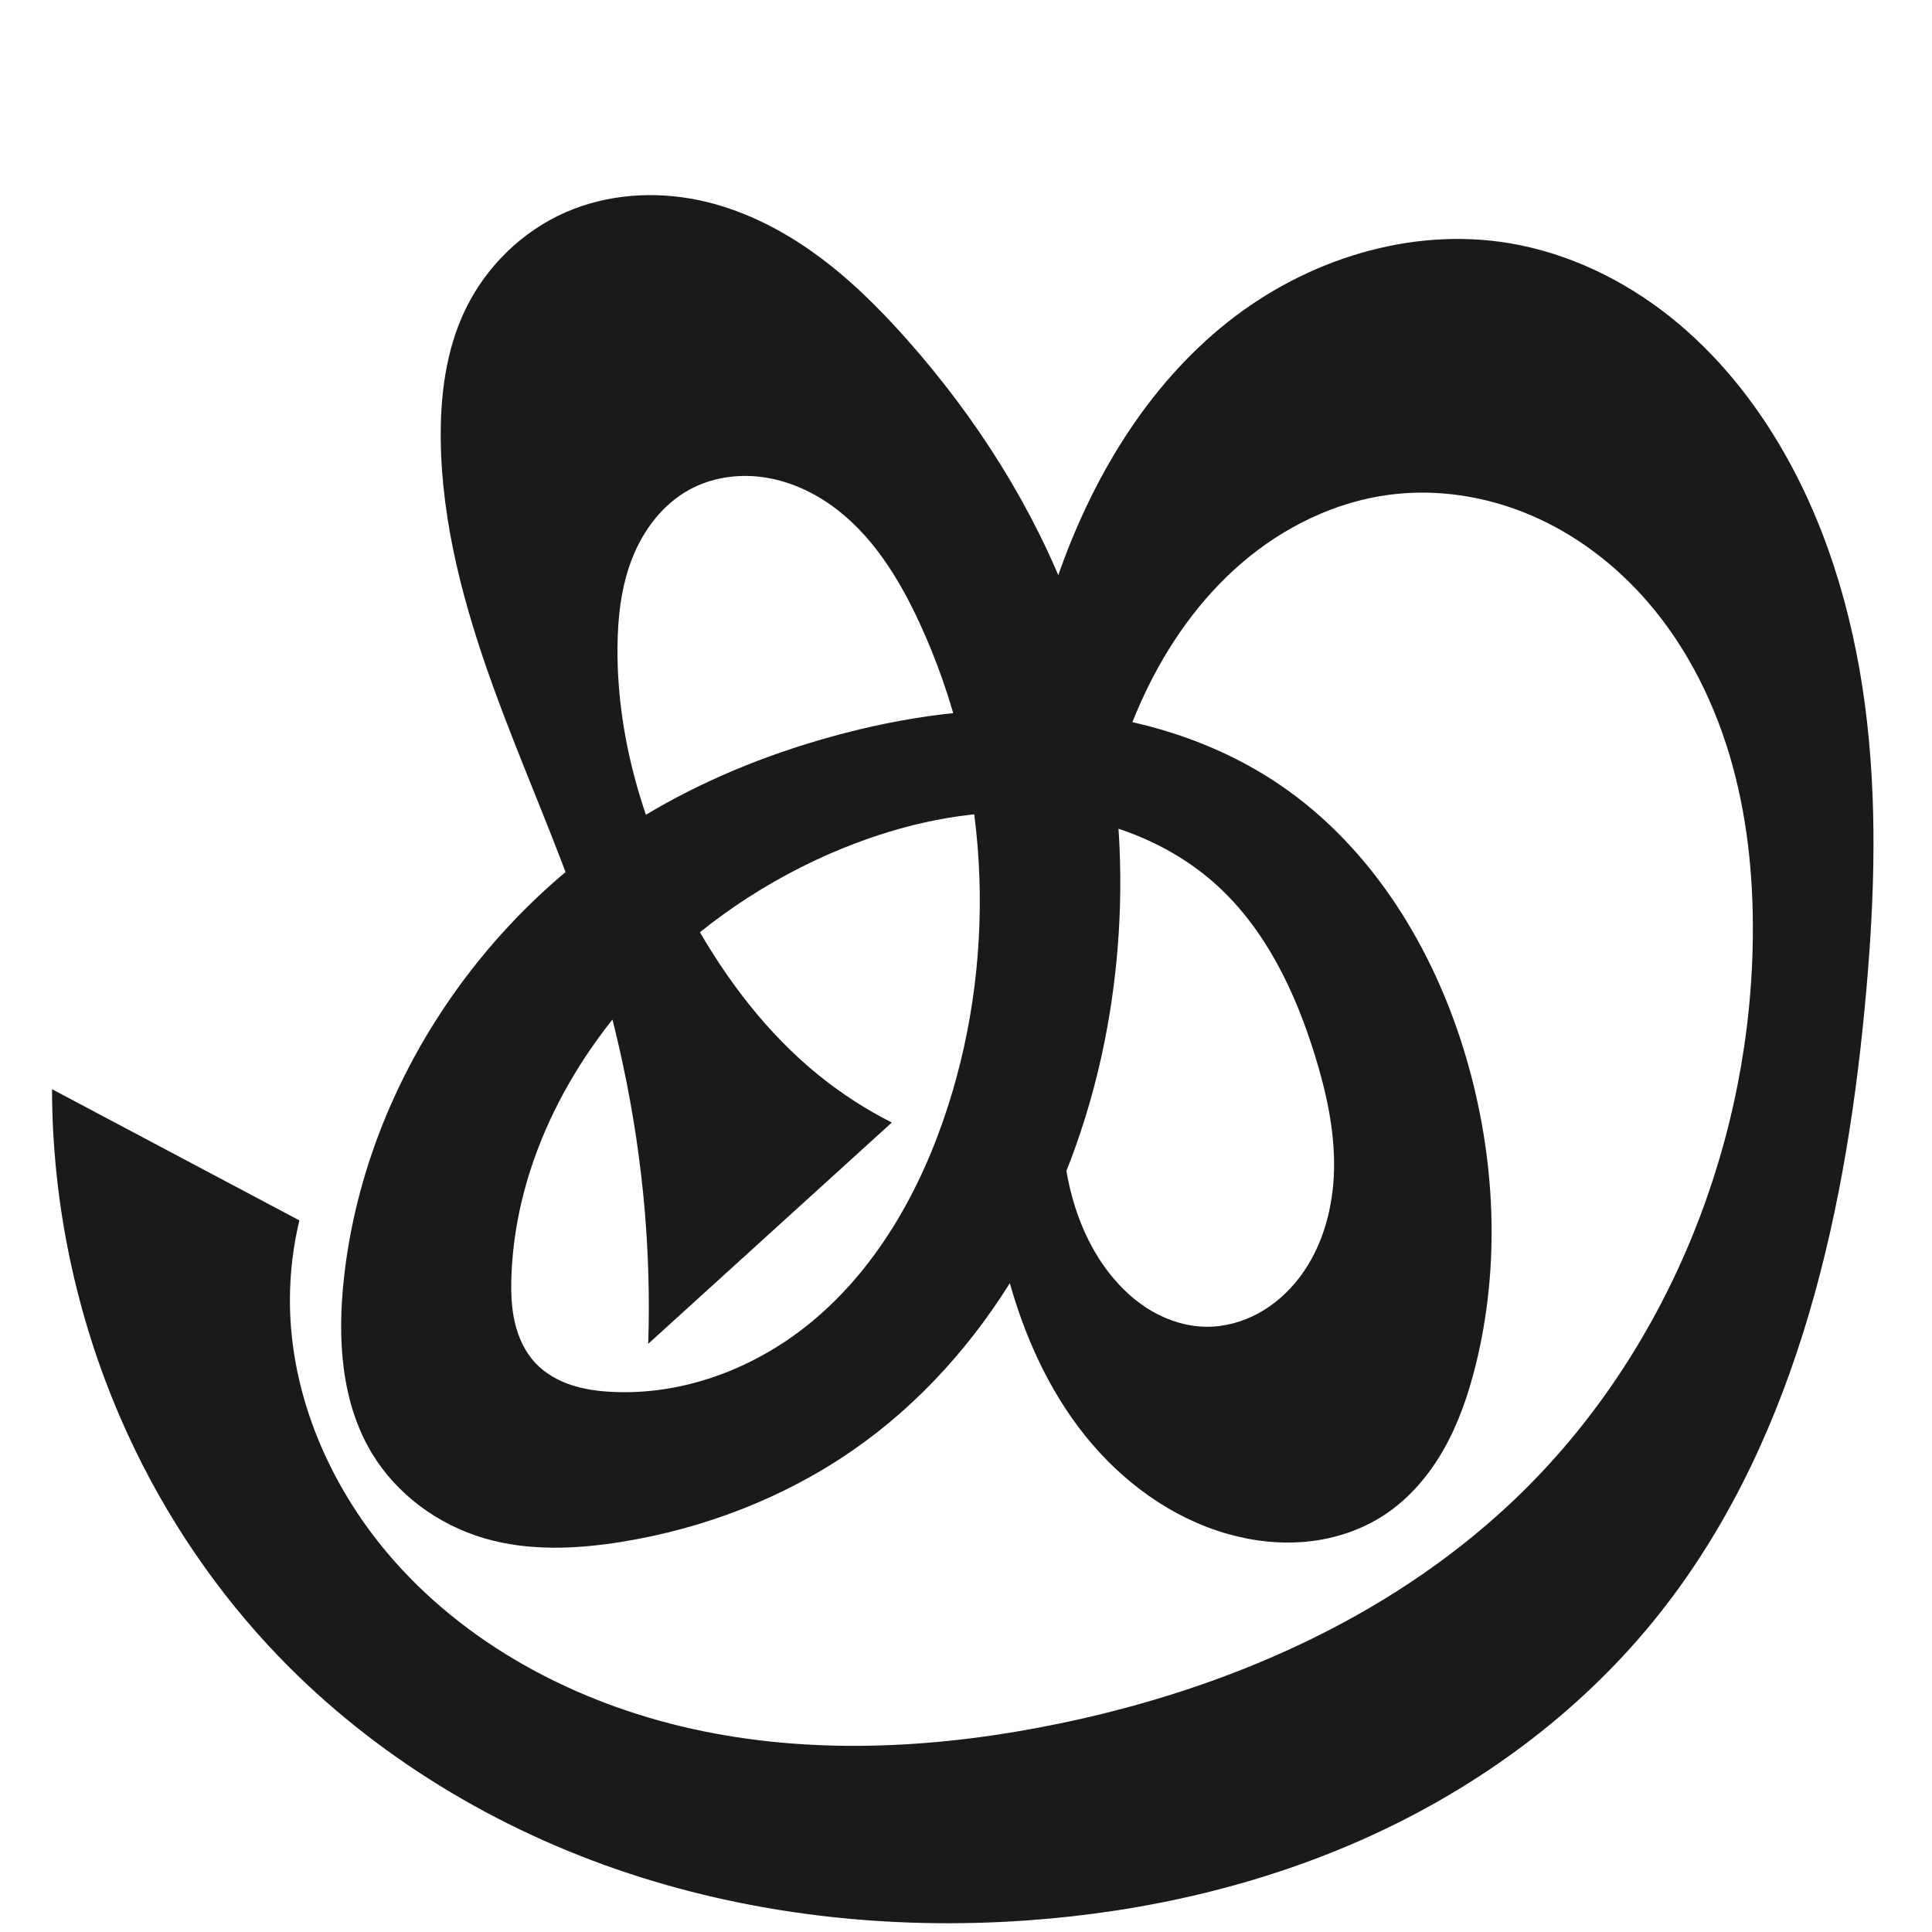
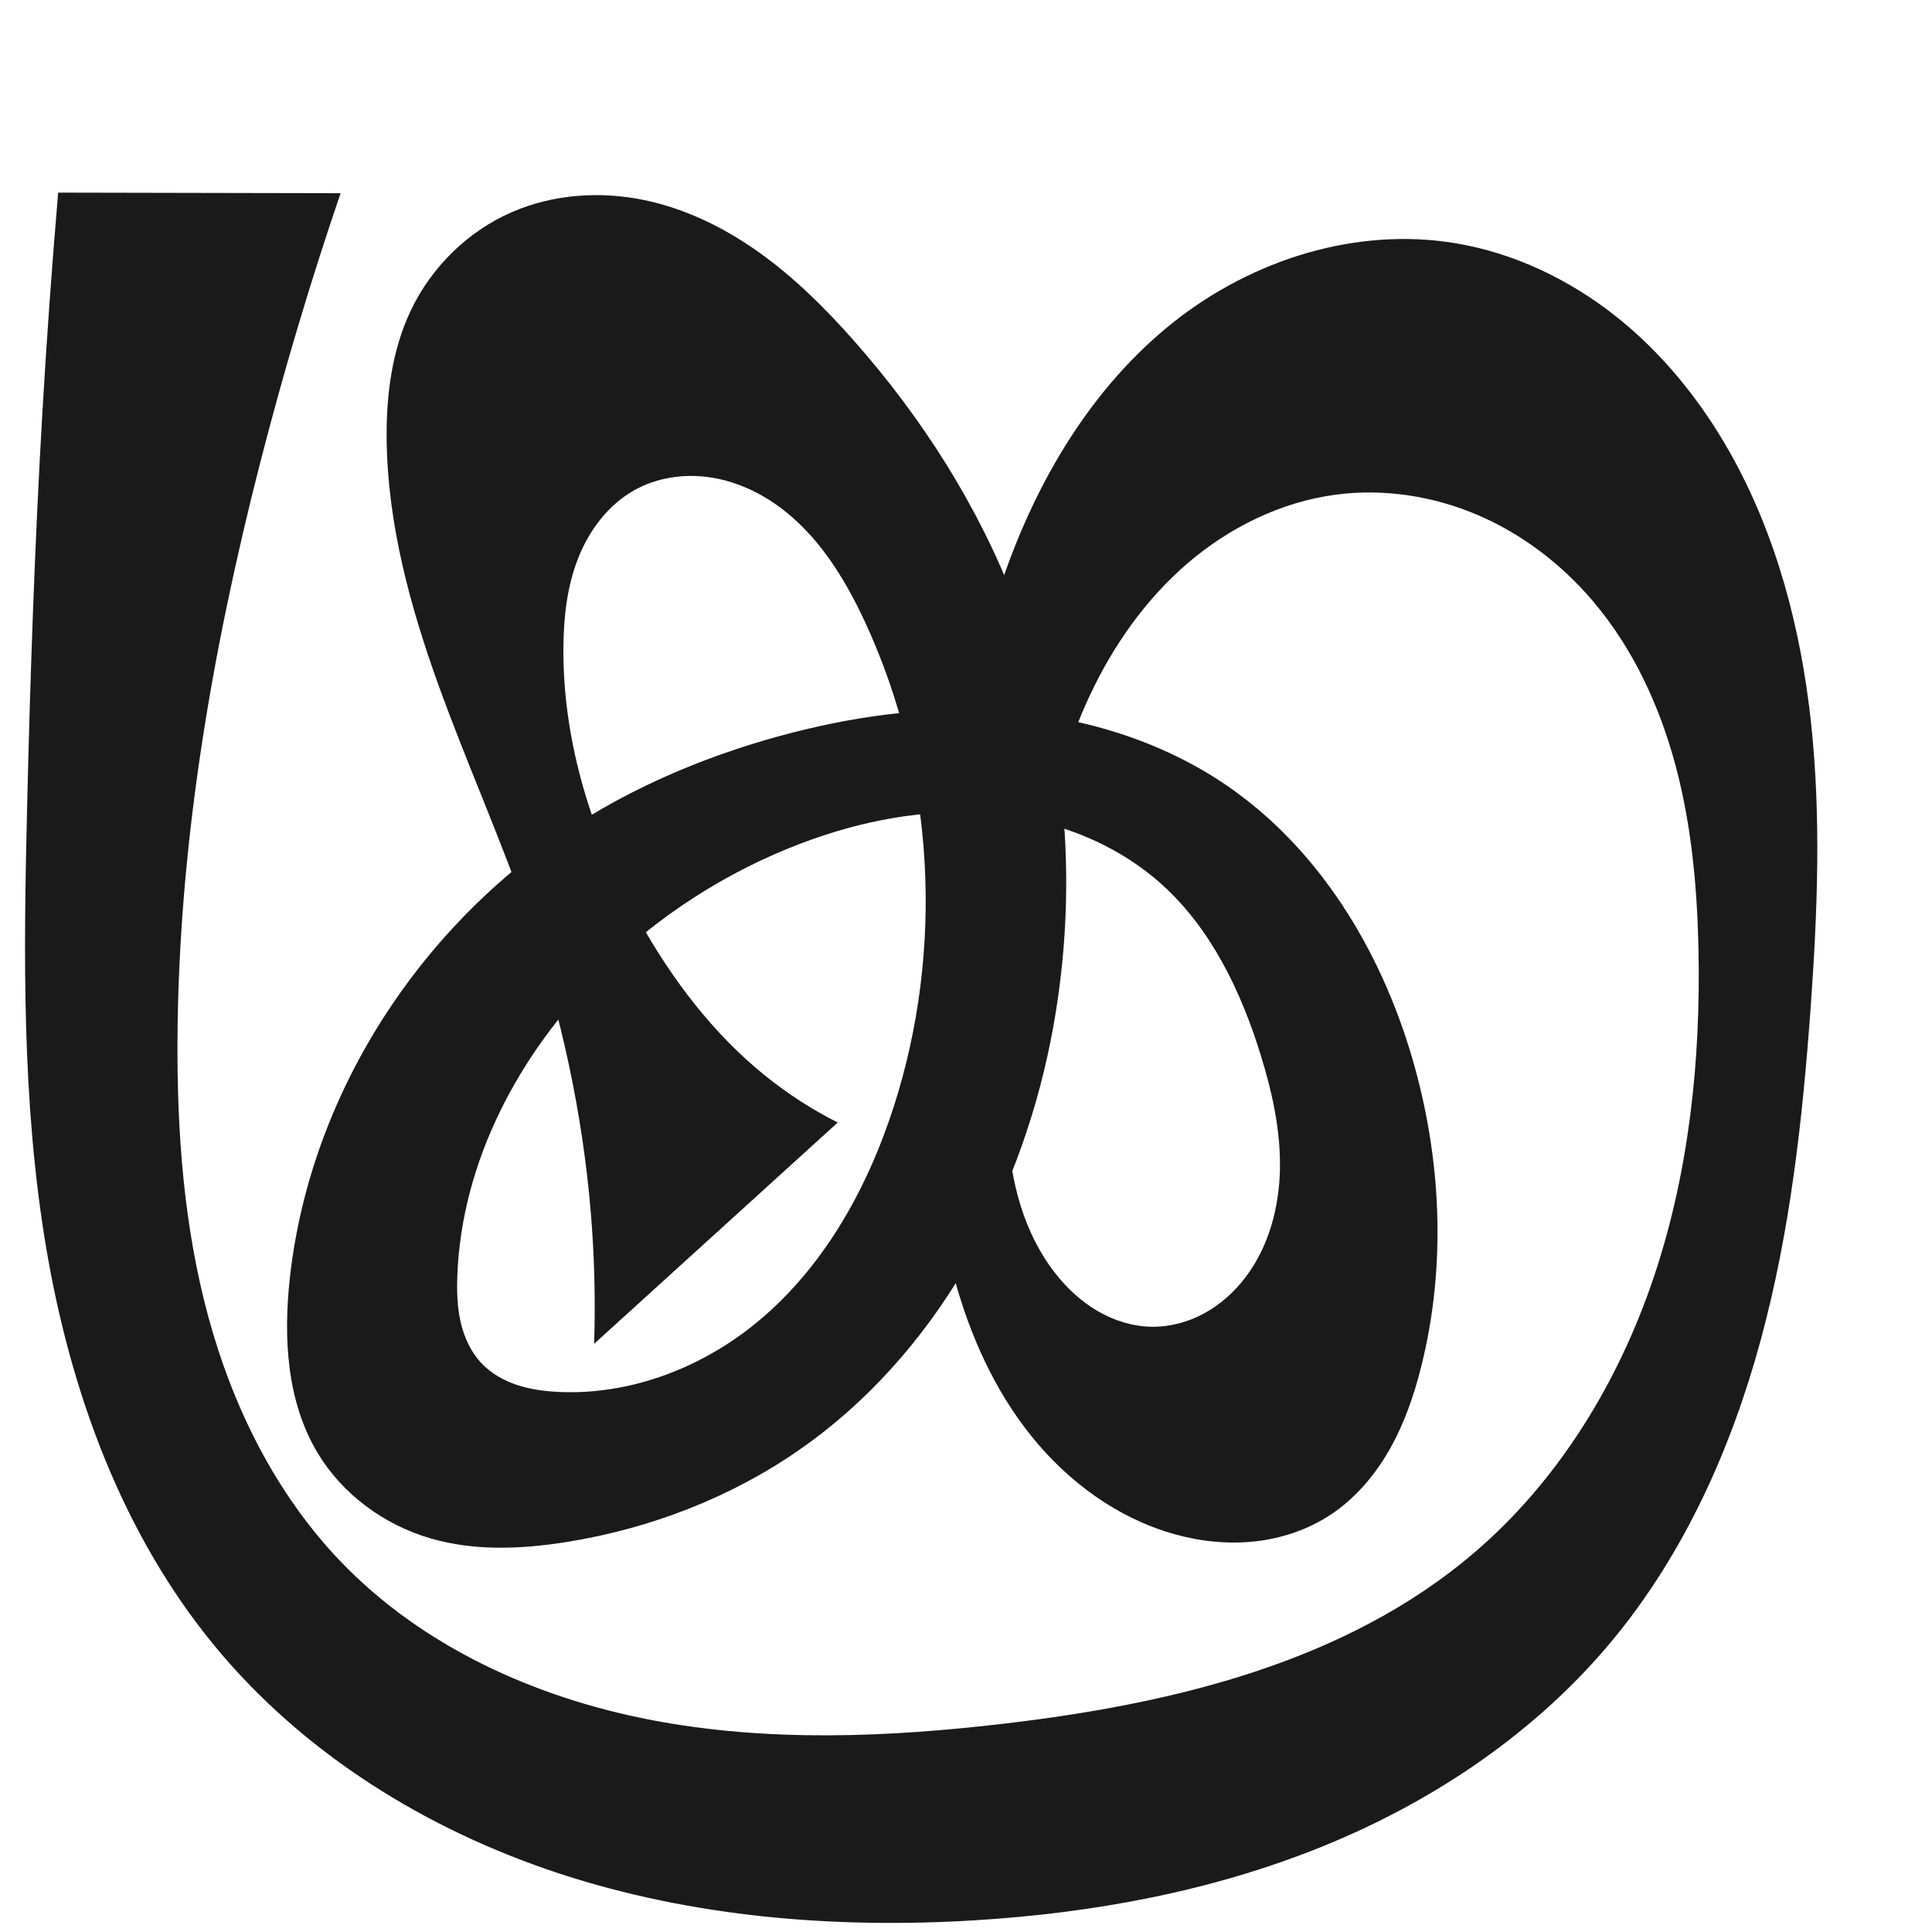
<svg xmlns="http://www.w3.org/2000/svg" xml:space="preserve" width="1000" height="1000" version="1.1" style="clip-rule:evenodd;fill-rule:evenodd;image-rendering:optimizeQuality;shape-rendering:geometricPrecision;text-rendering:geometricPrecision" viewBox="0 0 1000 1000" id="svg10">
  <defs id="defs4">
    <style type="text/css" id="style2">
   
    .fil0 {fill:#EF7F1A;fill-rule:nonzero}
   
  </style>
  </defs>
-   <path id="path1164-3-3-2-0" style="display:inline;fill:#1a1a1a;fill-rule:nonzero;stroke:none;stroke-width:2.837;stroke-linecap:butt;stroke-linejoin:miter;stroke-miterlimit:4;stroke-dasharray:none;stroke-opacity:1" d="m 442.965,436.417 c -39.08,14.76 -74.927,37.955 -104.552,67.408 -41.801,41.558 -71.41,97.298 -73.687,156.198 -0.313,8.097 -0.11,16.278 1.684,24.179 1.795,7.902 5.262,15.554 10.835,21.435 4.979,5.254 11.474,8.924 18.342,11.211 6.867,2.287 14.116,3.243 21.346,3.597 35.845,1.753 71.662,-11.438 99.877,-33.617 36.178,-28.438 59.786,-70.405 73.857,-114.219 26.126,-81.349 21.15,-172.457 -14.642,-250.041 -10.839,-23.495 -24.979,-46.398 -46.136,-61.294 -10.579,-7.448 -22.811,-12.718 -35.641,-14.38 -12.83,-1.662 -26.254,0.403 -37.584,6.65 -13.757,7.585 -23.758,20.921 -29.48,35.551 -5.722,14.63 -7.469,30.536 -7.574,46.245 -0.329,49.543 15.294,98.337 39.47,141.582 16.86,30.158 38.132,58.214 65.03,79.9 11.602,9.354 24.194,17.478 37.498,24.193 L 335.517,695.559 c 0.741,-22.88 0.148,-45.803 -1.774,-68.614 -4.32,-51.263 -15.371,-101.903 -31.995,-150.588 -14.043,-41.128 -32.016,-80.808 -46.762,-121.689 -14.746,-40.881 -26.33,-83.495 -26.857,-126.951 -0.279,-23.008 2.691,-46.49 12.619,-67.247 10.687,-22.343 29.474,-40.779 52.181,-50.668 21.358,-9.302 45.694,-10.975 68.506,-6.251 21.593,4.471 41.799,14.464 59.735,27.291 17.936,12.828 33.709,28.457 48.336,44.959 35.71,40.286 65.133,86.425 84.267,136.745 27.308,71.818 33.019,151.45 17.905,226.784 -16.685,83.166 -60.538,163.036 -130.272,211.328 -35.587,24.644 -77.005,40.531 -119.74,47.419 -23.491,3.786 -47.921,4.845 -70.769,-1.799 -23.986,-6.974 -45.541,-22.721 -58.425,-44.122 -16.093,-26.73 -17.858,-59.769 -14.435,-90.781 10.806,-97.903 71.085,-188.281 155.432,-239.148 29.953,-18.063 62.637,-31.404 96.334,-40.784 38.778,-10.795 79.281,-16.397 119.408,-13.227 40.127,3.17 79.91,15.369 113.206,37.988 48.141,32.705 80.153,85.488 96.505,141.343 15.105,51.596 17.814,107.171 4.811,159.336 -3.737,14.991 -8.784,29.755 -16.395,43.2 -7.611,13.445 -17.887,25.569 -30.798,34.054 -11.698,7.687 -25.353,12.231 -39.272,13.719 -13.918,1.488 -28.089,-0.033 -41.563,-3.826 -29.203,-8.22 -54.832,-27.04 -73.847,-50.679 -19.015,-23.639 -31.699,-51.919 -39.73,-81.174 -18.124,-66.025 -13.059,-135.993 -5.669,-204.06 5.825,-53.65 13.106,-107.582 30.677,-158.607 17.572,-51.025 46.196,-99.438 88.501,-132.942 40.671,-32.209 94.395,-49.254 145.565,-40.7 30.371,5.077 59.004,18.857 83.115,38.01 24.111,19.152 43.794,43.561 59.064,70.3 24.386,42.701 37.596,91.159 43.064,140.028 5.468,48.869 3.406,98.299 -1.255,147.252 C 954.392,634.848 927.468,751.528 855.336,839.683 816.455,887.2 765.681,924.483 709.853,950.036 654.026,975.588 593.231,989.589 531.991,993.979 460.154,999.128 387.1,991.06 319.039,967.508 250.978,943.956 188.035,904.708 139.066,851.897 107.083,817.405 81.184,777.338 62.455,734.189 39.189,680.588 27.018,622.2 26.93,563.766 l 128.025,67.909 c -3.25,13.555 -4.897,27.493 -4.896,41.433 0.003,49.501 21.214,97.782 54.008,134.862 41.04,46.402 99.252,75.761 159.954,88.119 60.702,12.358 123.862,8.538 184.521,-4.023 85.55,-17.716 168.832,-53.724 232.682,-113.355 78.424,-73.243 123.087,-179.883 125.913,-287.153 0.847,-32.148 -1.895,-64.556 -10.455,-95.556 -8.561,-30.999 -23.081,-60.598 -44.186,-84.864 -16.428,-18.889 -36.839,-34.447 -59.84,-44.329 -23.001,-9.882 -48.601,-13.98 -73.425,-10.745 -28.278,3.686 -54.944,16.804 -76.574,35.39 -21.629,18.586 -38.365,42.47 -50.462,68.295 -21.53,45.959 -28.46,97.163 -35.875,147.37 -3.837,25.982 -7.884,52.147 -6.606,78.38 1.278,26.233 8.299,52.901 24.507,73.567 6.071,7.741 13.399,14.569 21.897,19.525 8.499,4.956 18.197,7.995 28.034,8.132 9.481,0.132 18.932,-2.439 27.252,-6.987 8.32,-4.548 15.52,-11.037 21.255,-18.588 12.096,-15.925 17.49,-36.24 17.839,-56.235 0.35,-19.995 -4.053,-39.798 -9.972,-58.9 -10.12,-32.664 -25.374,-64.778 -50.67,-87.788 -24.42,-22.214 -56.977,-34.477 -89.878,-37.188 -32.901,-2.711 -66.13,3.717 -97.012,15.381 z" />
+   <path id="path1164-3-3-2-0" style="display:inline;fill:#1a1a1a;fill-rule:nonzero;stroke:none;stroke-width:2.837;stroke-linecap:butt;stroke-linejoin:miter;stroke-miterlimit:4;stroke-dasharray:none;stroke-opacity:1" d="m 414.965,436.417 c -39.08,14.76 -74.927,37.955 -104.552,67.408 -41.801,41.558 -71.41,97.298 -73.687,156.198 -0.313,8.097 -0.11,16.278 1.684,24.179 1.795,7.902 5.262,15.554 10.835,21.435 4.979,5.254 11.474,8.924 18.342,11.211 6.867,2.287 14.116,3.243 21.346,3.597 35.845,1.753 71.662,-11.438 99.877,-33.617 36.178,-28.438 59.786,-70.405 73.857,-114.219 26.126,-81.349 21.15,-172.457 -14.642,-250.041 -10.839,-23.495 -24.979,-46.398 -46.136,-61.294 -10.579,-7.448 -22.811,-12.718 -35.641,-14.38 -12.83,-1.662 -26.254,0.403 -37.584,6.65 -13.757,7.585 -23.758,20.921 -29.48,35.551 -5.722,14.63 -7.469,30.536 -7.574,46.245 -0.329,49.543 15.294,98.337 39.47,141.582 16.86,30.158 38.132,58.214 65.03,79.9 11.602,9.354 24.194,17.478 37.498,24.193 L 307.517,695.559 c 0.741,-22.88 0.148,-45.803 -1.774,-68.614 -4.32,-51.263 -15.371,-101.903 -31.995,-150.588 -14.043,-41.128 -32.016,-80.808 -46.762,-121.689 -14.746,-40.881 -26.33,-83.495 -26.857,-126.951 -0.279,-23.008 2.691,-46.49 12.619,-67.247 10.687,-22.343 29.474,-40.779 52.181,-50.668 21.358,-9.302 45.694,-10.975 68.506,-6.251 21.593,4.471 41.799,14.464 59.735,27.291 17.936,12.828 33.709,28.457 48.336,44.959 35.71,40.286 65.133,86.425 84.267,136.745 27.308,71.818 33.019,151.45 17.905,226.784 -16.685,83.166 -60.538,163.036 -130.272,211.328 -35.587,24.644 -77.005,40.531 -119.74,47.419 -23.491,3.786 -47.921,4.845 -70.769,-1.799 -23.986,-6.974 -45.541,-22.721 -58.425,-44.122 -16.093,-26.73 -17.858,-59.769 -14.435,-90.781 10.806,-97.903 71.085,-188.281 155.432,-239.148 29.953,-18.063 62.637,-31.404 96.334,-40.784 38.778,-10.795 79.281,-16.397 119.408,-13.227 40.127,3.17 79.91,15.369 113.206,37.988 48.141,32.705 80.153,85.488 96.505,141.343 15.105,51.596 17.814,107.171 4.811,159.336 -3.737,14.991 -8.784,29.755 -16.395,43.2 -7.611,13.445 -17.887,25.569 -30.798,34.054 -11.698,7.687 -25.353,12.231 -39.272,13.719 -13.918,1.488 -28.089,-0.033 -41.563,-3.826 -29.203,-8.22 -54.832,-27.04 -73.848,-50.678 -19.016,-23.639 -31.699,-51.919 -39.729,-81.174 -18.122,-66.025 -13.052,-135.992 -5.669,-204.06 5.82,-53.653 13.088,-107.59 30.656,-158.619 17.568,-51.029 46.199,-99.446 88.523,-132.93 40.682,-32.185 94.39,-49.183 145.565,-40.7 30.392,5.038 59.073,18.755 83.213,37.895 24.139,19.14 43.824,43.587 58.967,70.415 24.14,42.769 36.785,91.317 42.028,140.148 5.242,48.831 3.309,98.148 -0.219,147.132 -4.174,57.952 -10.624,116.026 -25.835,172.102 -15.211,56.076 -39.518,110.348 -76.522,155.143 -39.462,47.771 -92.429,83.46 -149.823,106.813 -57.393,23.353 -119.17,34.728 -181.02,38.463 -72.177,4.359 -145.563,-1.671 -214.28,-24.178 C 220.994,947.294 157.038,907.71 111.066,851.897 62.937,793.466 36.254,719.727 23.773,645.062 11.293,570.397 12.211,494.206 14.012,418.527 15.636,350.33 17.948,282.141 21.907,214.04 24.125,175.892 26.859,137.774 30.109,99.701 L 176.283,100 c -15.651,45.902 -29.523,92.41 -41.574,139.386 -25.07,97.726 -42.289,197.962 -42.844,298.851 -0.265,48.3 3.349,96.955 16.029,143.562 12.68,46.607 34.791,91.259 68.171,126.17 42.382,44.325 101.001,70.824 161.237,82.34 60.235,11.516 122.336,8.95 183.239,1.755 86.862,-10.262 176.421,-31.709 242.817,-88.648 43.502,-37.305 74.385,-88.044 92.637,-142.366 18.252,-54.323 24.317,-112.199 23.141,-169.494 -0.658,-32.047 -3.573,-64.223 -11.838,-95.193 -8.264,-30.97 -22.056,-60.795 -42.803,-85.227 -16.225,-19.106 -36.662,-34.747 -59.712,-44.596 -23.05,-9.849 -48.71,-13.807 -73.554,-10.478 -28.254,3.786 -54.886,16.907 -76.518,35.472 -21.632,18.565 -38.402,42.41 -50.518,68.213 -21.573,45.941 -28.472,97.16 -35.875,147.37 -3.831,25.983 -7.877,52.147 -6.601,78.379 1.277,26.233 8.294,52.901 24.501,73.568 6.071,7.741 13.399,14.57 21.897,19.525 8.499,4.956 18.197,7.994 28.034,8.132 9.481,0.132 18.932,-2.439 27.252,-6.987 8.32,-4.548 15.52,-11.037 21.255,-18.587 12.096,-15.925 17.49,-36.24 17.839,-56.235 0.35,-19.995 -4.053,-39.798 -9.972,-58.9 -10.12,-32.664 -25.374,-64.778 -50.67,-87.788 -24.42,-22.214 -56.977,-34.477 -89.878,-37.188 -32.901,-2.711 -66.13,3.717 -97.012,15.381 z" />
</svg>
